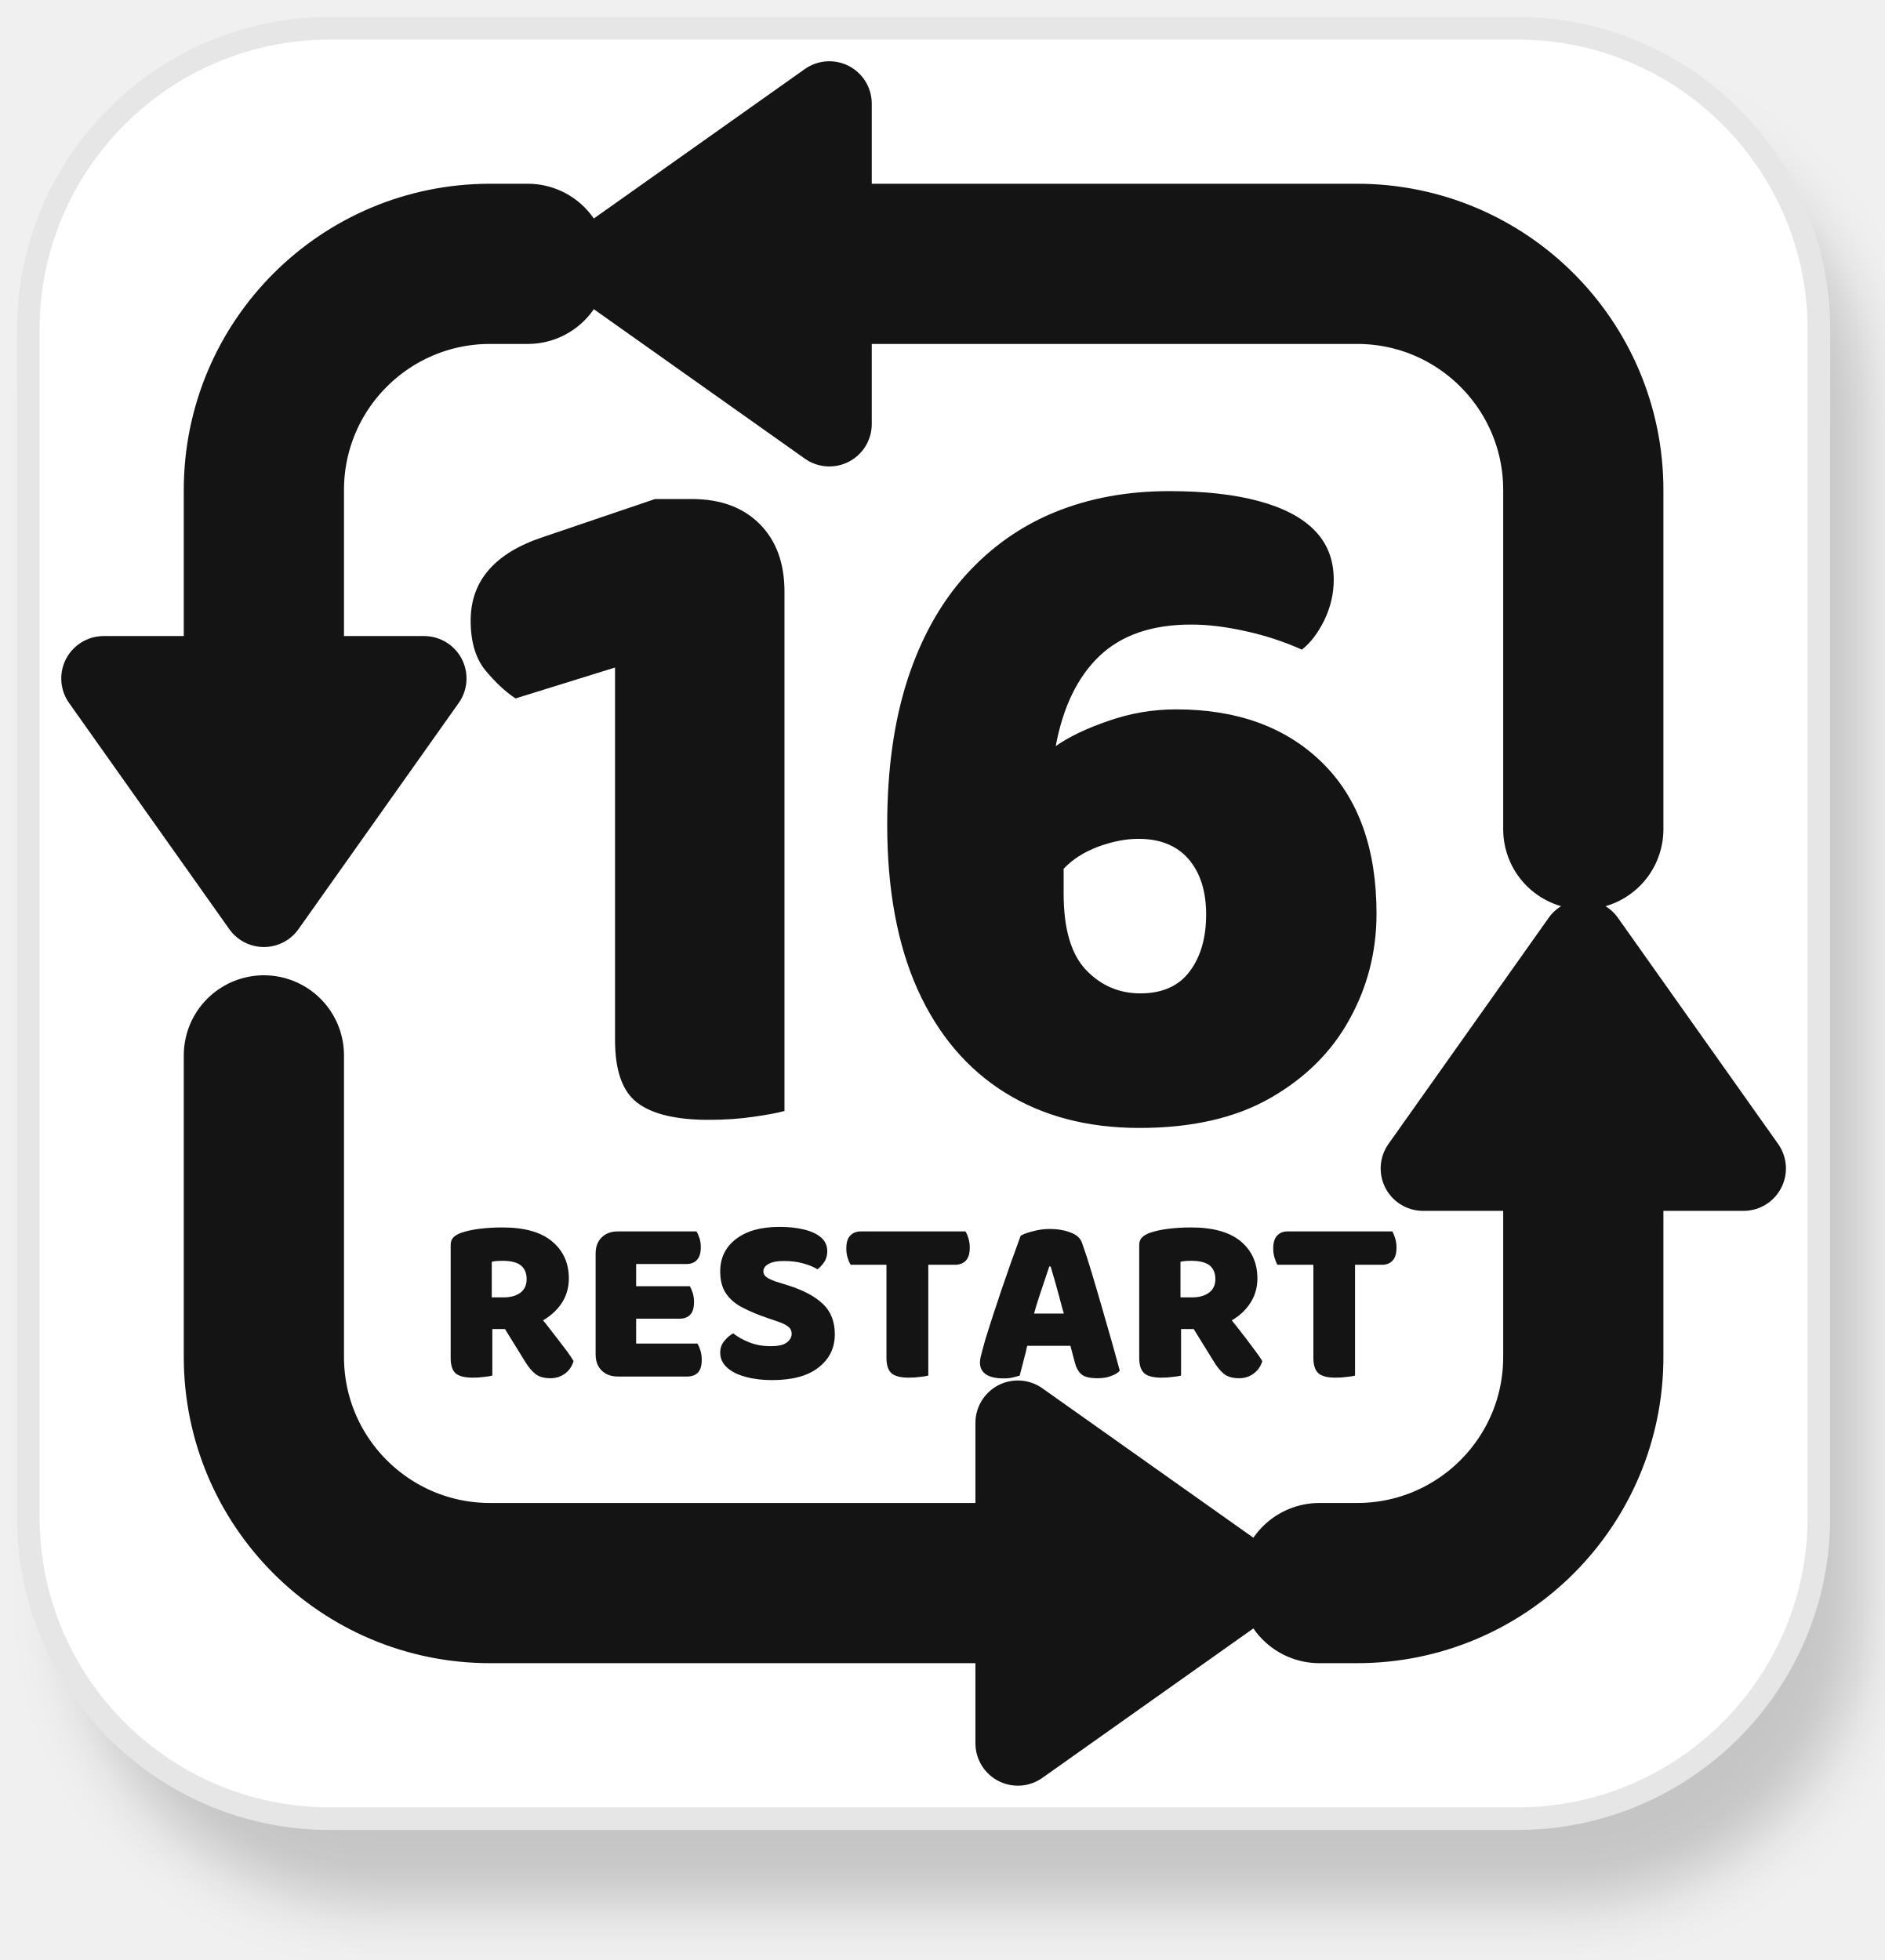
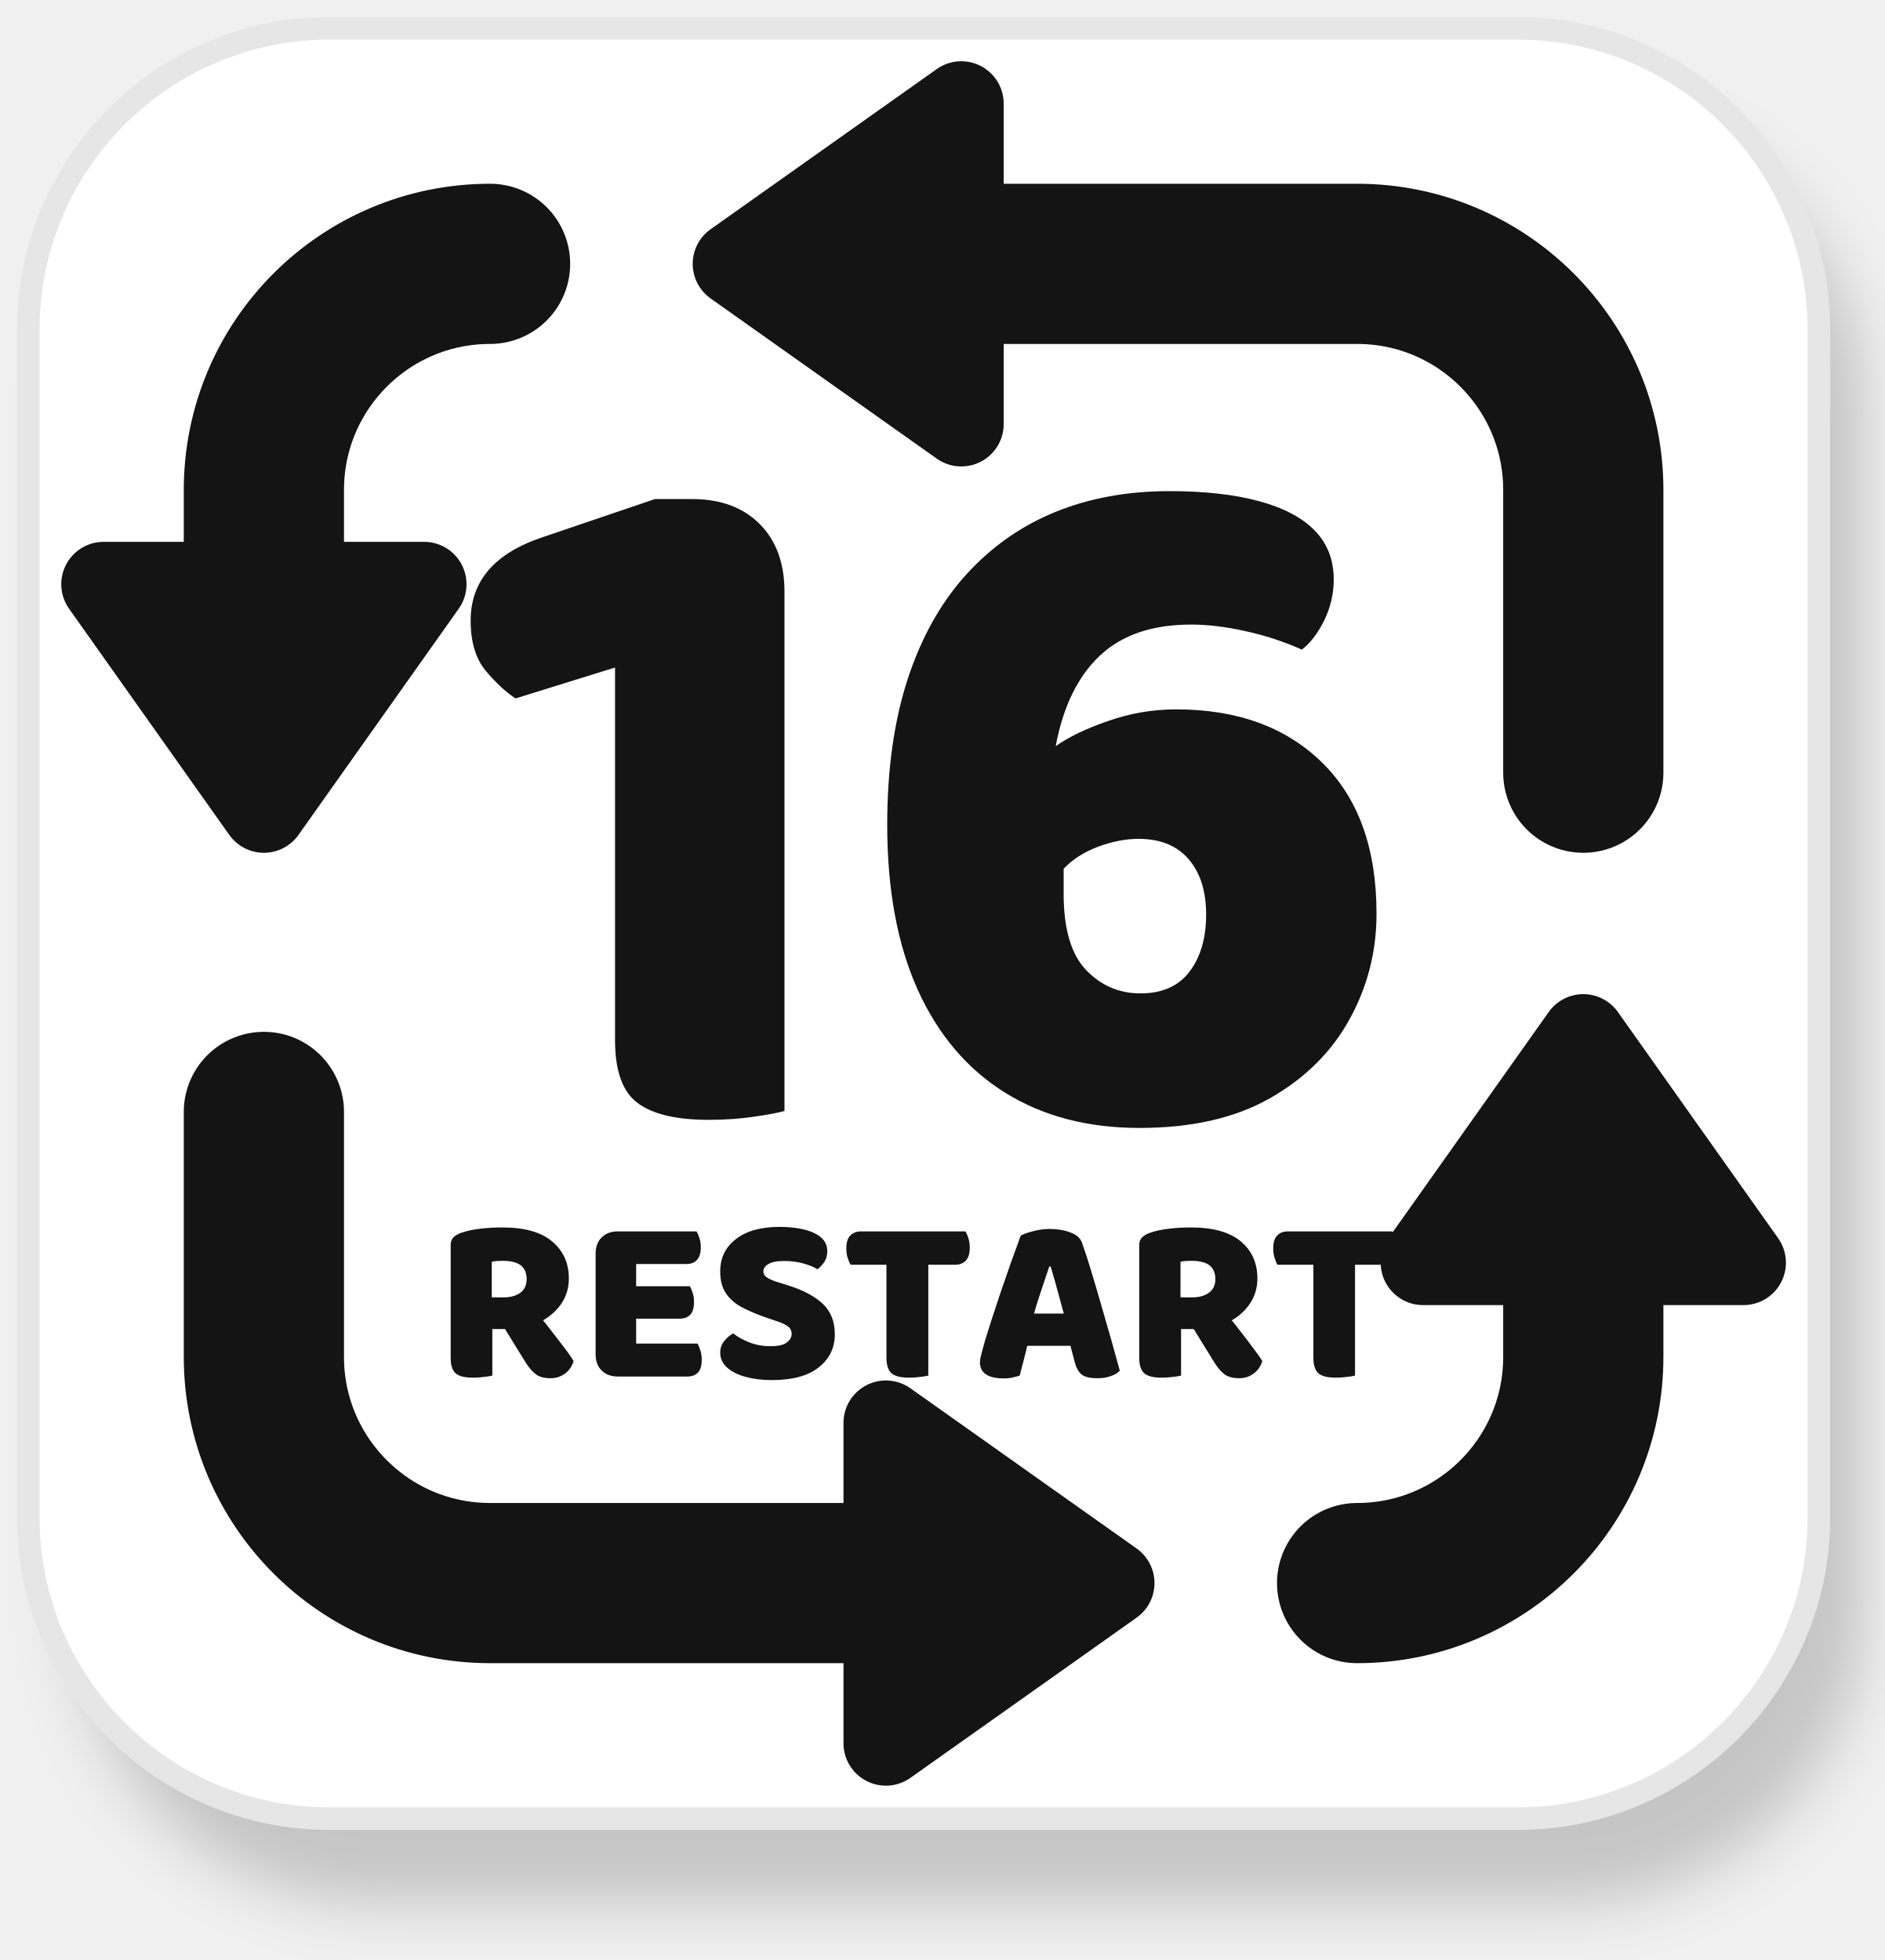
<svg xmlns="http://www.w3.org/2000/svg" viewBox="0 0 100 104" width="100" height="104">
  <defs>
    <filter id="soft" x="-10%" y="-10%" width="130%" height="130%">
      <feGaussianBlur stdDeviation="1.6" />
    </filter>
  </defs>
  <rect x="4" y="6" width="95" height="95" rx="16" fill="#000" opacity="0.18" filter="url(#soft)" />
  <rect x="1.5" y="1.5" width="95" height="95" rx="16" fill="#ffffff" stroke="#e6e6e6" stroke-width="1.2" />
  <g fill="none" stroke="#141414" stroke-width="8.5" stroke-linecap="round" stroke-linejoin="round">
-     <path d="M84 44 V26 a12 12 0 0 0 -12 -12 H44" />
-     <path d="M28 14 H26 a12 12 0 0 0 -12 12 V36" />
-     <path d="M14 56 V72 a12 12 0 0 0 12 12 H54" />
-     <path d="M70 84 H72 a12 12 0 0 0 12 -12 V62" />
+     <path d="M84 41 V26 a12 12 0 0 0 -12 -12 H51" />
+     <path d="M26 14 a12 12 0 0 0 -12 12 V31" />
+     <path d="M14 59 V72 a12 12 0 0 0 12 12 H47" />
+     <path d="M72 84 a12 12 0 0 0 12 -12 V67" />
  </g>
  <g fill="#141414" stroke="#141414" stroke-width="4.5" stroke-linejoin="round">
-     <path d="M44 5.5 L44 22.5 L32 14 Z" />
-     <path d="M5.5 36 L22.5 36 L14 48 Z" />
-     <path d="M54 75.5 L54 92.5 L66 84 Z" />
-     <path d="M75.5 62 L92.5 62 L84 50 Z" />
+     <path d="M51 5.5 L51 22.5 L39 14 Z" />
+     <path d="M5.5 31 L22.5 31 L14 43 Z" />
+     <path d="M47 75.5 L47 92.5 L59 84 Z" />
+     <path d="M75.5 67 L92.5 67 L84 55 Z" />
  </g>
  <path d="M32.63 55.19L32.63 45.04L32.63 35.42L27.35 37.06Q26.55 36.53 25.76 35.58Q24.97 34.62 24.97 32.93L24.97 32.93Q24.97 29.76 28.83 28.49L28.83 28.49L34.75 26.48L36.71 26.48Q38.98 26.48 40.3 27.8Q41.62 29.12 41.62 31.4L41.62 31.4L41.62 58.95Q41.04 59.11 39.96 59.26Q38.87 59.42 37.6 59.42L37.6 59.42Q35.01 59.42 33.82 58.52Q32.63 57.63 32.63 55.19L32.63 55.19M70.76 30.76L70.76 30.76Q70.76 31.87 70.26 32.91Q69.75 33.94 69.07 34.47L69.07 34.47Q67.64 33.83 66.08 33.49Q64.52 33.14 63.2 33.14L63.2 33.14Q60.08 33.14 58.33 34.81Q56.59 36.47 56.01 39.59L56.01 39.59Q57.06 38.85 58.81 38.25Q60.55 37.64 62.4 37.64L62.4 37.64Q67.27 37.64 70.15 40.47Q73.03 43.3 73.03 48.48L73.03 48.48Q73.03 51.49 71.6 54.08Q70.18 56.67 67.4 58.26Q64.63 59.85 60.45 59.85L60.45 59.85Q56.32 59.85 53.31 57.97Q50.3 56.09 48.68 52.5Q47.07 48.9 47.07 43.77L47.07 43.77Q47.07 39.38 48.15 36.05Q49.24 32.72 51.25 30.5Q53.26 28.28 55.98 27.17Q58.7 26.06 62.03 26.06L62.03 26.06Q64.84 26.06 66.79 26.59Q68.75 27.12 69.75 28.15Q70.76 29.18 70.76 30.76M60.5 52.71L60.5 52.71Q62.25 52.71 63.12 51.54Q63.99 50.38 63.99 48.53L63.99 48.53Q63.99 46.68 63.07 45.6Q62.14 44.51 60.4 44.51L60.4 44.51Q59.39 44.51 58.25 44.93Q57.12 45.36 56.43 46.1L56.43 46.1L56.43 47.42Q56.43 50.22 57.62 51.47Q58.81 52.71 60.5 52.71" fill="#141414" />
  <path d="M28.81 70.06L28.81 70.06Q28.94 70.21 29.06 70.37L29.06 70.37Q29.35 70.74 29.61 71.08Q29.87 71.42 30.09 71.71Q30.3 72 30.43 72.22L30.43 72.22Q30.3 72.65 29.97 72.89Q29.63 73.13 29.21 73.13L29.21 73.13Q28.67 73.13 28.39 72.89Q28.1 72.65 27.86 72.25L27.86 72.25L26.79 70.52L26.12 70.52L26.12 72.99Q25.98 73.03 25.69 73.06Q25.4 73.1 25.09 73.1L25.09 73.1Q24.44 73.1 24.17 72.87Q23.91 72.63 23.91 72.05L23.91 72.05L23.91 66.06Q23.91 65.8 24.06 65.65Q24.21 65.51 24.45 65.42L24.45 65.42Q24.88 65.27 25.45 65.2Q26.02 65.13 26.66 65.13L26.66 65.13Q28.41 65.13 29.29 65.87Q30.18 66.61 30.18 67.84L30.18 67.84Q30.18 68.61 29.75 69.22L29.75 69.22Q29.38 69.73 28.81 70.06M26.09 66.95L26.09 68.84L26.73 68.84Q27.26 68.84 27.6 68.6Q27.94 68.35 27.94 67.87Q27.94 67.39 27.63 67.14Q27.32 66.9 26.65 66.9L26.65 66.9Q26.48 66.9 26.36 66.91Q26.23 66.92 26.09 66.95L26.09 66.95M36.47 73.04L32.78 73.04Q32.24 73.04 31.92 72.72Q31.6 72.41 31.6 71.86L31.6 71.86L31.6 66.52Q31.6 65.97 31.92 65.66Q32.24 65.34 32.78 65.34L32.78 65.34L36.95 65.34Q37.04 65.48 37.11 65.7Q37.18 65.91 37.18 66.18L37.18 66.18Q37.18 66.64 36.97 66.86Q36.77 67.07 36.42 67.07L36.42 67.07L33.75 67.07L33.75 68.25L36.6 68.25Q36.68 68.39 36.75 68.6Q36.82 68.82 36.82 69.08L36.82 69.08Q36.82 69.55 36.62 69.76Q36.42 69.97 36.06 69.97L36.06 69.97L33.75 69.97L33.75 71.29L37 71.29Q37.09 71.43 37.16 71.66Q37.23 71.89 37.23 72.15L37.23 72.15Q37.23 72.62 37.03 72.83Q36.82 73.04 36.47 73.04L36.47 73.04M40.88 71.43L40.88 71.43Q41.5 71.43 41.75 71.23Q42 71.03 42 70.78L42 70.78Q42 70.52 41.8 70.38Q41.6 70.23 41.23 70.11L41.23 70.11L40.7 69.93Q39.97 69.68 39.41 69.39Q38.85 69.11 38.53 68.65Q38.21 68.2 38.21 67.46L38.21 67.46Q38.21 66.39 39.04 65.75Q39.87 65.1 41.36 65.1L41.36 65.1Q42.09 65.1 42.66 65.24Q43.23 65.38 43.56 65.66Q43.89 65.95 43.89 66.39L43.89 66.39Q43.89 66.71 43.74 66.95Q43.58 67.19 43.37 67.35L43.37 67.35Q43.09 67.17 42.62 67.04Q42.16 66.91 41.6 66.91L41.6 66.91Q41.03 66.91 40.77 67.07Q40.5 67.22 40.5 67.46L40.5 67.46Q40.5 67.65 40.67 67.77Q40.84 67.89 41.16 68L41.16 68L41.83 68.21Q43.03 68.59 43.66 69.19Q44.29 69.79 44.29 70.8L44.29 70.8Q44.29 71.88 43.44 72.55Q42.59 73.23 40.96 73.23L40.96 73.23Q40.18 73.23 39.57 73.06Q38.95 72.9 38.58 72.57Q38.21 72.24 38.21 71.77L38.21 71.77Q38.21 71.41 38.43 71.15Q38.64 70.89 38.9 70.75L38.9 70.75Q39.25 71.03 39.76 71.23Q40.27 71.43 40.88 71.43M50.67 67.11L49.25 67.11L49.25 72.99Q49.11 73.03 48.82 73.06Q48.53 73.1 48.22 73.1L48.22 73.1Q47.57 73.1 47.3 72.87Q47.03 72.63 47.03 72.05L47.03 72.05L47.03 67.11L45.13 67.11Q45.04 66.97 44.97 66.74Q44.9 66.52 44.9 66.25L44.9 66.25Q44.9 65.77 45.11 65.56Q45.32 65.34 45.67 65.34L45.67 65.34L51.22 65.34Q51.31 65.48 51.38 65.71Q51.45 65.94 51.45 66.2L51.45 66.2Q51.45 66.67 51.24 66.89Q51.03 67.11 50.67 67.11L50.67 67.11M56.79 71.41L54.5 71.41Q54.45 71.57 54.43 71.72L54.43 71.72Q54.36 71.96 54.31 72.18Q54.25 72.39 54.2 72.6Q54.15 72.8 54.1 72.99L54.1 72.99Q53.94 73.04 53.73 73.09Q53.53 73.14 53.25 73.14L53.25 73.14Q52.62 73.14 52.3 72.92Q51.99 72.7 51.99 72.3L51.99 72.3Q51.99 72.13 52.04 71.95Q52.09 71.77 52.15 71.53L52.15 71.53Q52.25 71.13 52.46 70.49Q52.66 69.85 52.91 69.11Q53.15 68.37 53.4 67.67Q53.64 66.96 53.85 66.4Q54.05 65.83 54.15 65.57L54.15 65.57Q54.36 65.44 54.81 65.33Q55.25 65.21 55.68 65.21L55.68 65.21Q56.31 65.21 56.8 65.4Q57.3 65.58 57.42 65.99L57.42 65.99Q57.65 66.63 57.91 67.5Q58.17 68.36 58.44 69.3Q58.71 70.24 58.97 71.14Q59.22 72.03 59.41 72.73L59.41 72.73Q59.26 72.9 58.95 73.01Q58.65 73.13 58.23 73.13L58.23 73.13Q57.61 73.13 57.37 72.92Q57.13 72.71 57.02 72.28L57.02 72.28L56.79 71.41M55.74 67.2L55.74 67.2L55.67 67.2Q55.55 67.55 55.41 67.97Q55.27 68.39 55.12 68.84L55.12 68.84Q54.98 69.26 54.86 69.7L54.86 69.7L56.44 69.7Q56.31 69.25 56.2 68.82L56.2 68.82Q56.07 68.36 55.96 67.95Q55.84 67.54 55.74 67.2M65.35 70.06L65.35 70.06Q65.47 70.21 65.6 70.37L65.6 70.37Q65.89 70.74 66.15 71.08Q66.41 71.42 66.62 71.71Q66.84 72 66.97 72.22L66.97 72.22Q66.84 72.65 66.5 72.89Q66.17 73.13 65.75 73.13L65.75 73.13Q65.21 73.13 64.92 72.89Q64.64 72.65 64.4 72.25L64.4 72.25L63.33 70.52L62.66 70.52L62.66 72.99Q62.52 73.03 62.23 73.06Q61.94 73.1 61.63 73.1L61.63 73.1Q60.97 73.1 60.71 72.87Q60.44 72.63 60.44 72.05L60.44 72.05L60.44 66.06Q60.44 65.8 60.6 65.65Q60.75 65.51 60.99 65.42L60.99 65.42Q61.42 65.27 61.99 65.2Q62.55 65.13 63.2 65.13L63.2 65.13Q64.94 65.13 65.83 65.87Q66.71 66.61 66.71 67.84L66.71 67.84Q66.71 68.61 66.28 69.22L66.28 69.22Q65.92 69.73 65.35 70.06M62.63 66.95L62.63 68.84L63.26 68.84Q63.79 68.84 64.13 68.6Q64.48 68.35 64.48 67.87Q64.48 67.39 64.17 67.14Q63.86 66.9 63.19 66.9L63.19 66.9Q63.02 66.9 62.9 66.91Q62.77 66.92 62.63 66.95L62.63 66.95M73.32 67.11L71.89 67.11L71.89 72.99Q71.76 73.03 71.46 73.06Q71.17 73.1 70.87 73.1L70.87 73.1Q70.21 73.1 69.95 72.87Q69.68 72.63 69.68 72.05L69.68 72.05L69.68 67.11L67.77 67.11Q67.69 66.97 67.62 66.74Q67.55 66.52 67.55 66.25L67.55 66.25Q67.55 65.77 67.76 65.56Q67.96 65.34 68.32 65.34L68.32 65.34L73.87 65.34Q73.95 65.48 74.02 65.71Q74.09 65.94 74.09 66.2L74.09 66.2Q74.09 66.67 73.88 66.89Q73.68 67.11 73.32 67.11L73.32 67.11" fill="#141414" />
</svg>
